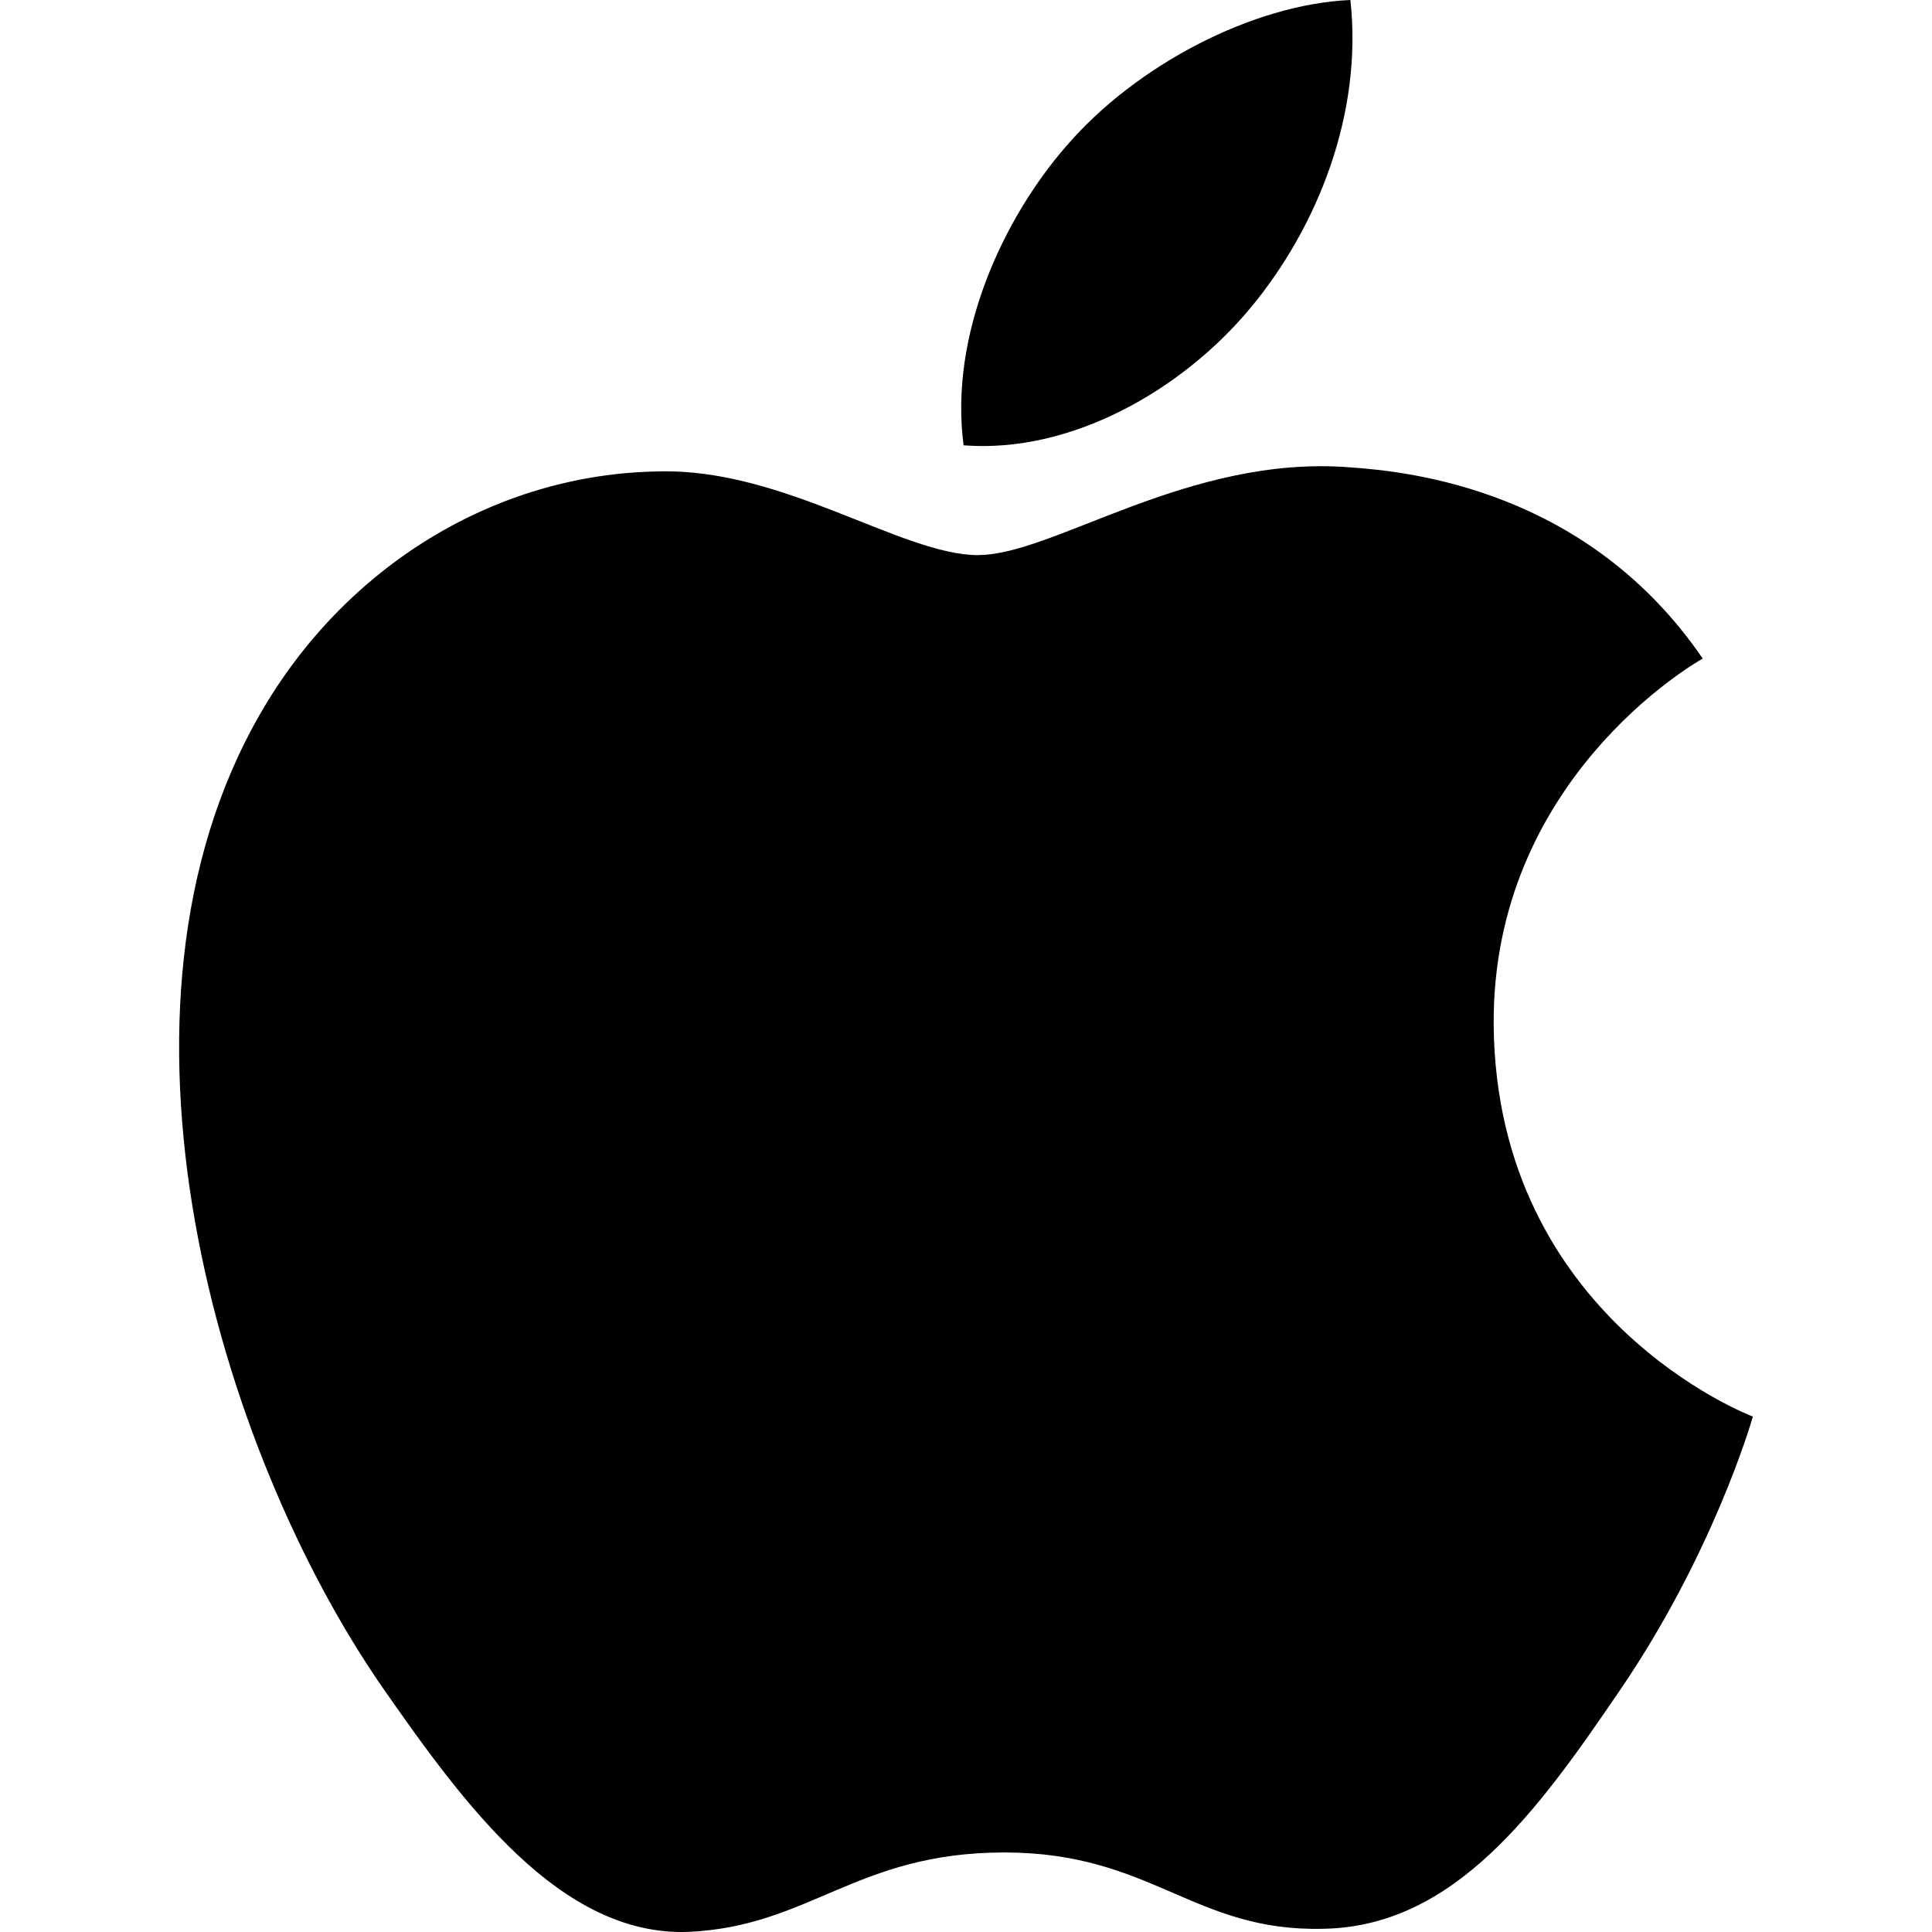
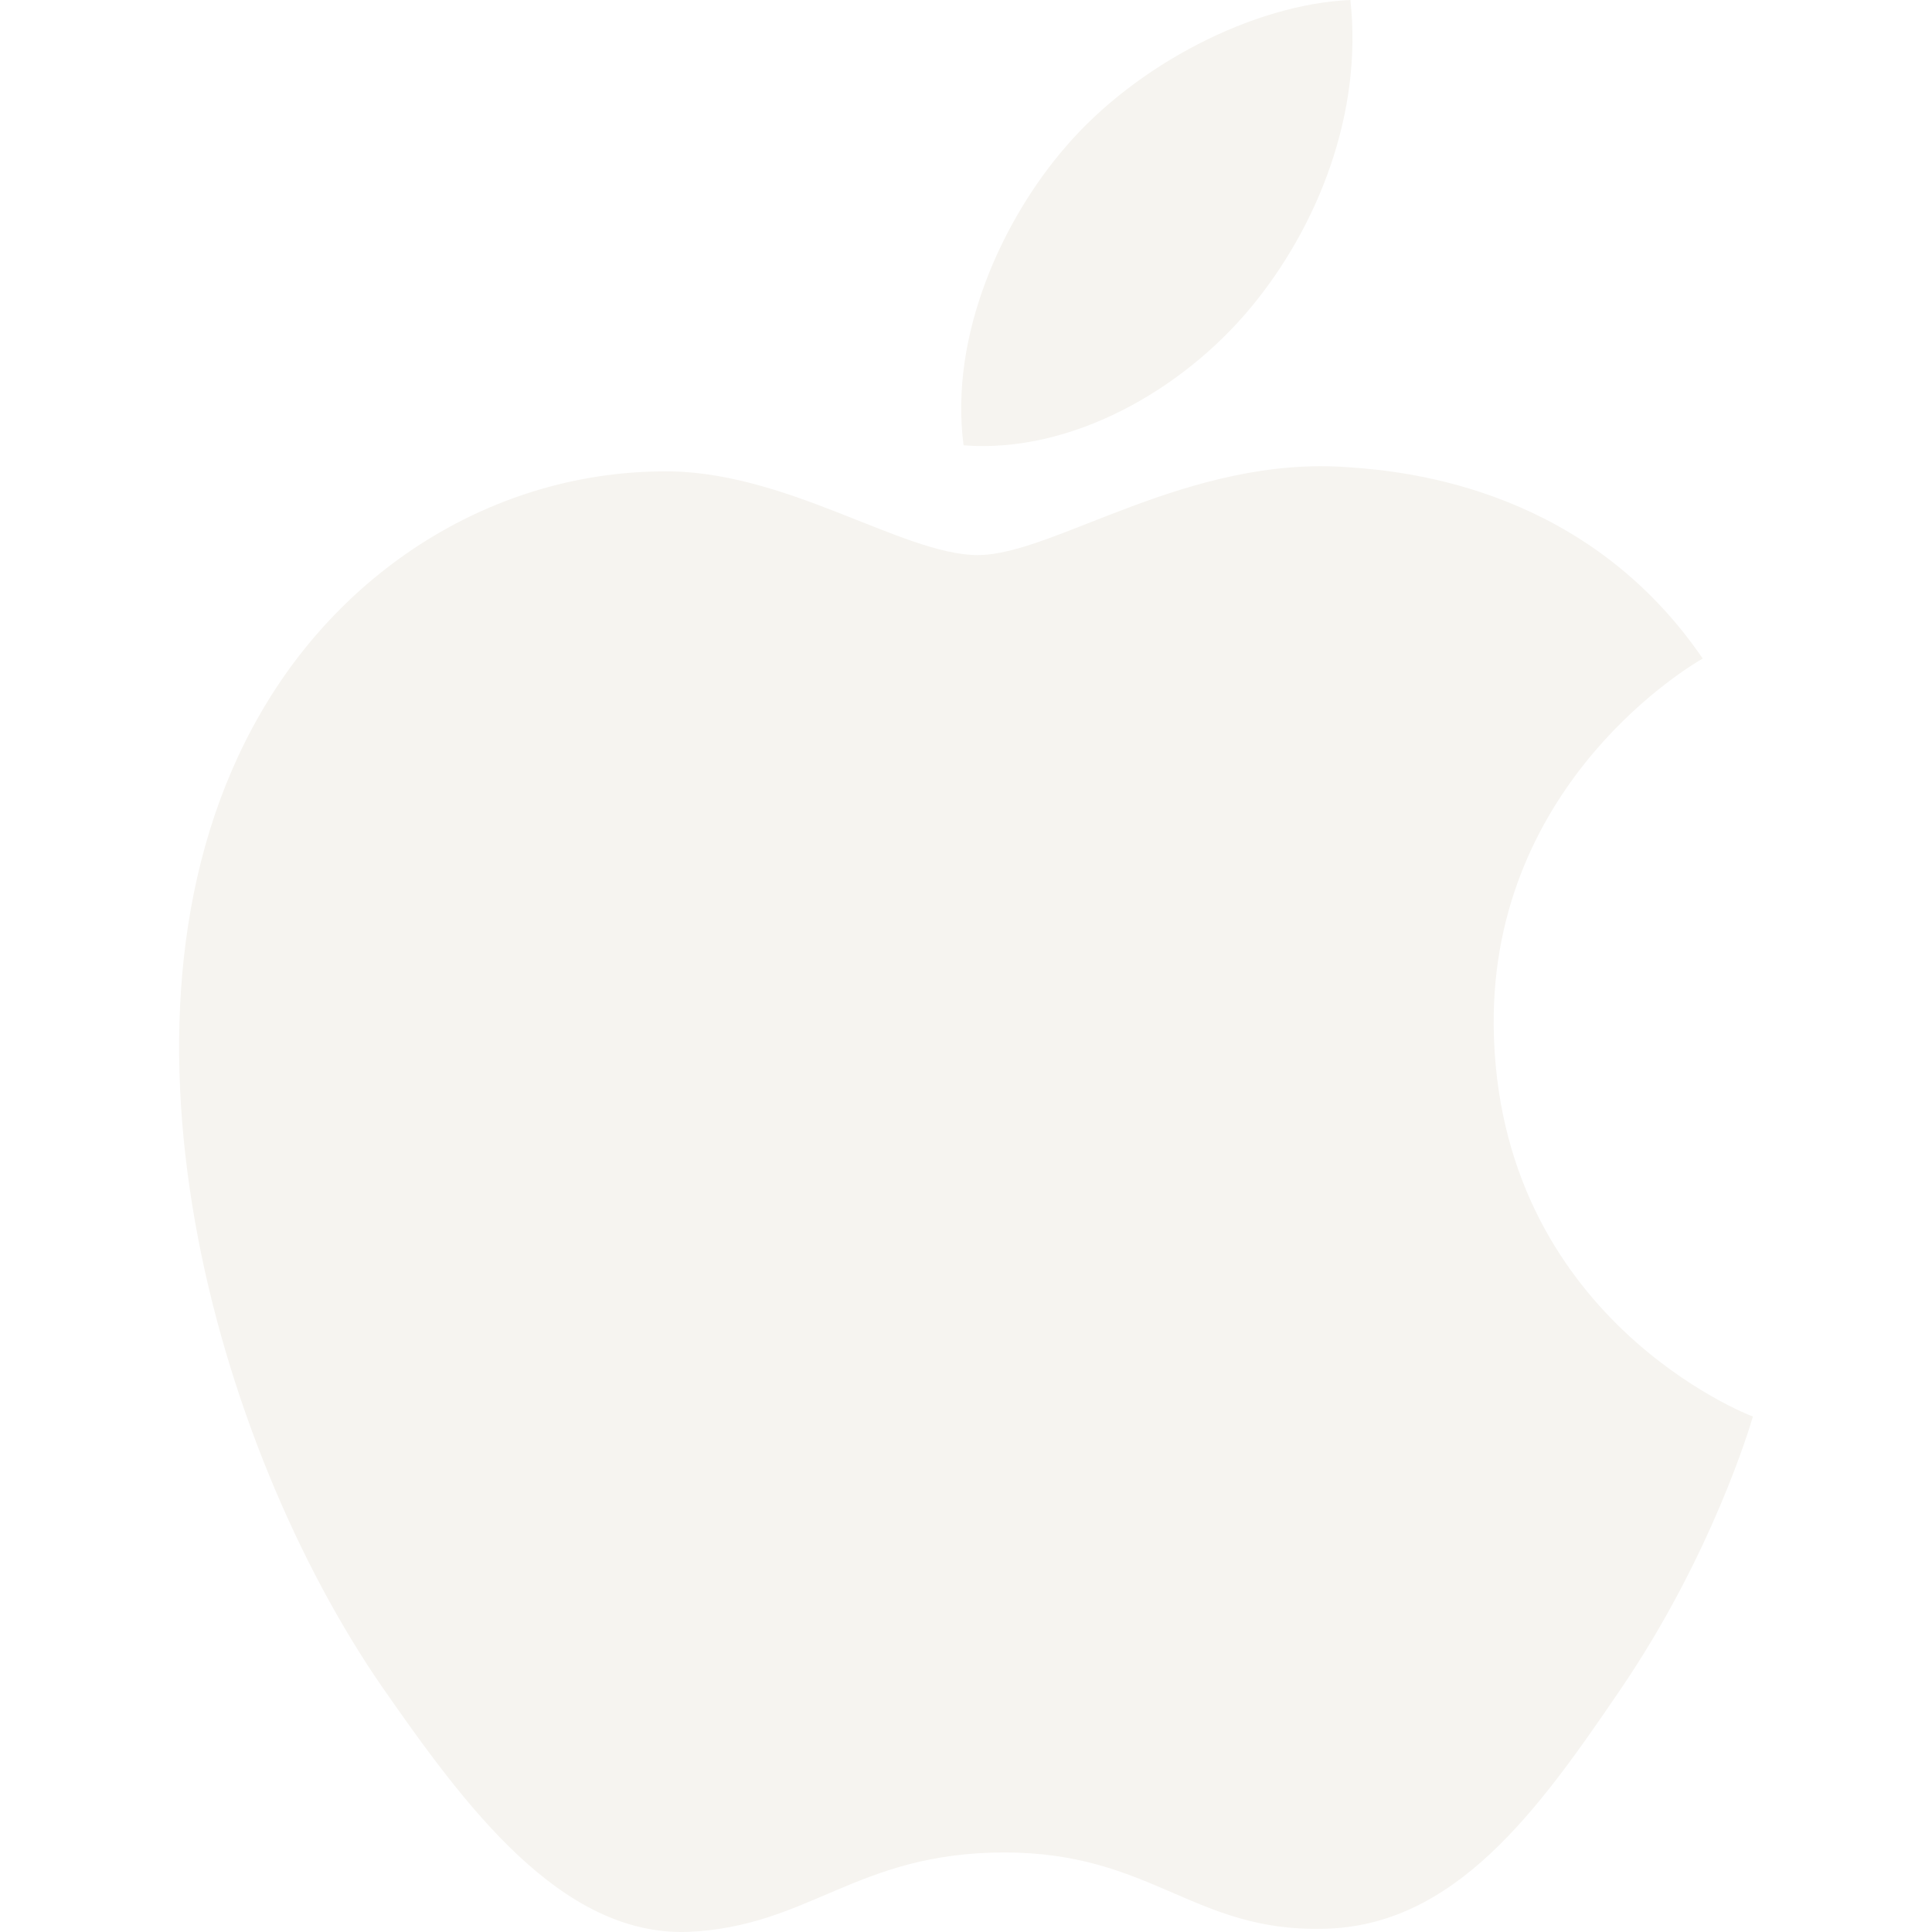
- <svg xmlns="http://www.w3.org/2000/svg" fill="currentColor" role="img" aria-labelledby="title" viewBox="0 0 24 24">
+ <svg xmlns="http://www.w3.org/2000/svg" fill="#f6f4f0" role="img" aria-labelledby="title" viewBox="0 0 24 24">
  <path d="M12.152 6.896c-.948 0-2.415-1.078-3.96-1.04-2.04.027-3.91 1.183-4.961 3.014-2.117 3.675-.546 9.103 1.519 12.09 1.013 1.454 2.208 3.09 3.792 3.039 1.52-.065 2.09-.987 3.935-.987 1.831 0 2.35.987 3.96.948 1.637-.026 2.676-1.48 3.676-2.948 1.156-1.688 1.636-3.325 1.662-3.415-.039-.013-3.182-1.221-3.22-4.857-.026-3.04 2.48-4.494 2.597-4.559-1.429-2.09-3.623-2.324-4.39-2.376-2-.156-3.675 1.09-4.61 1.09zM15.53 3.83c.843-1.012 1.4-2.427 1.245-3.83-1.207.052-2.662.805-3.532 1.818-.78.896-1.454 2.338-1.273 3.714 1.338.104 2.715-.688 3.559-1.701" />
</svg>
